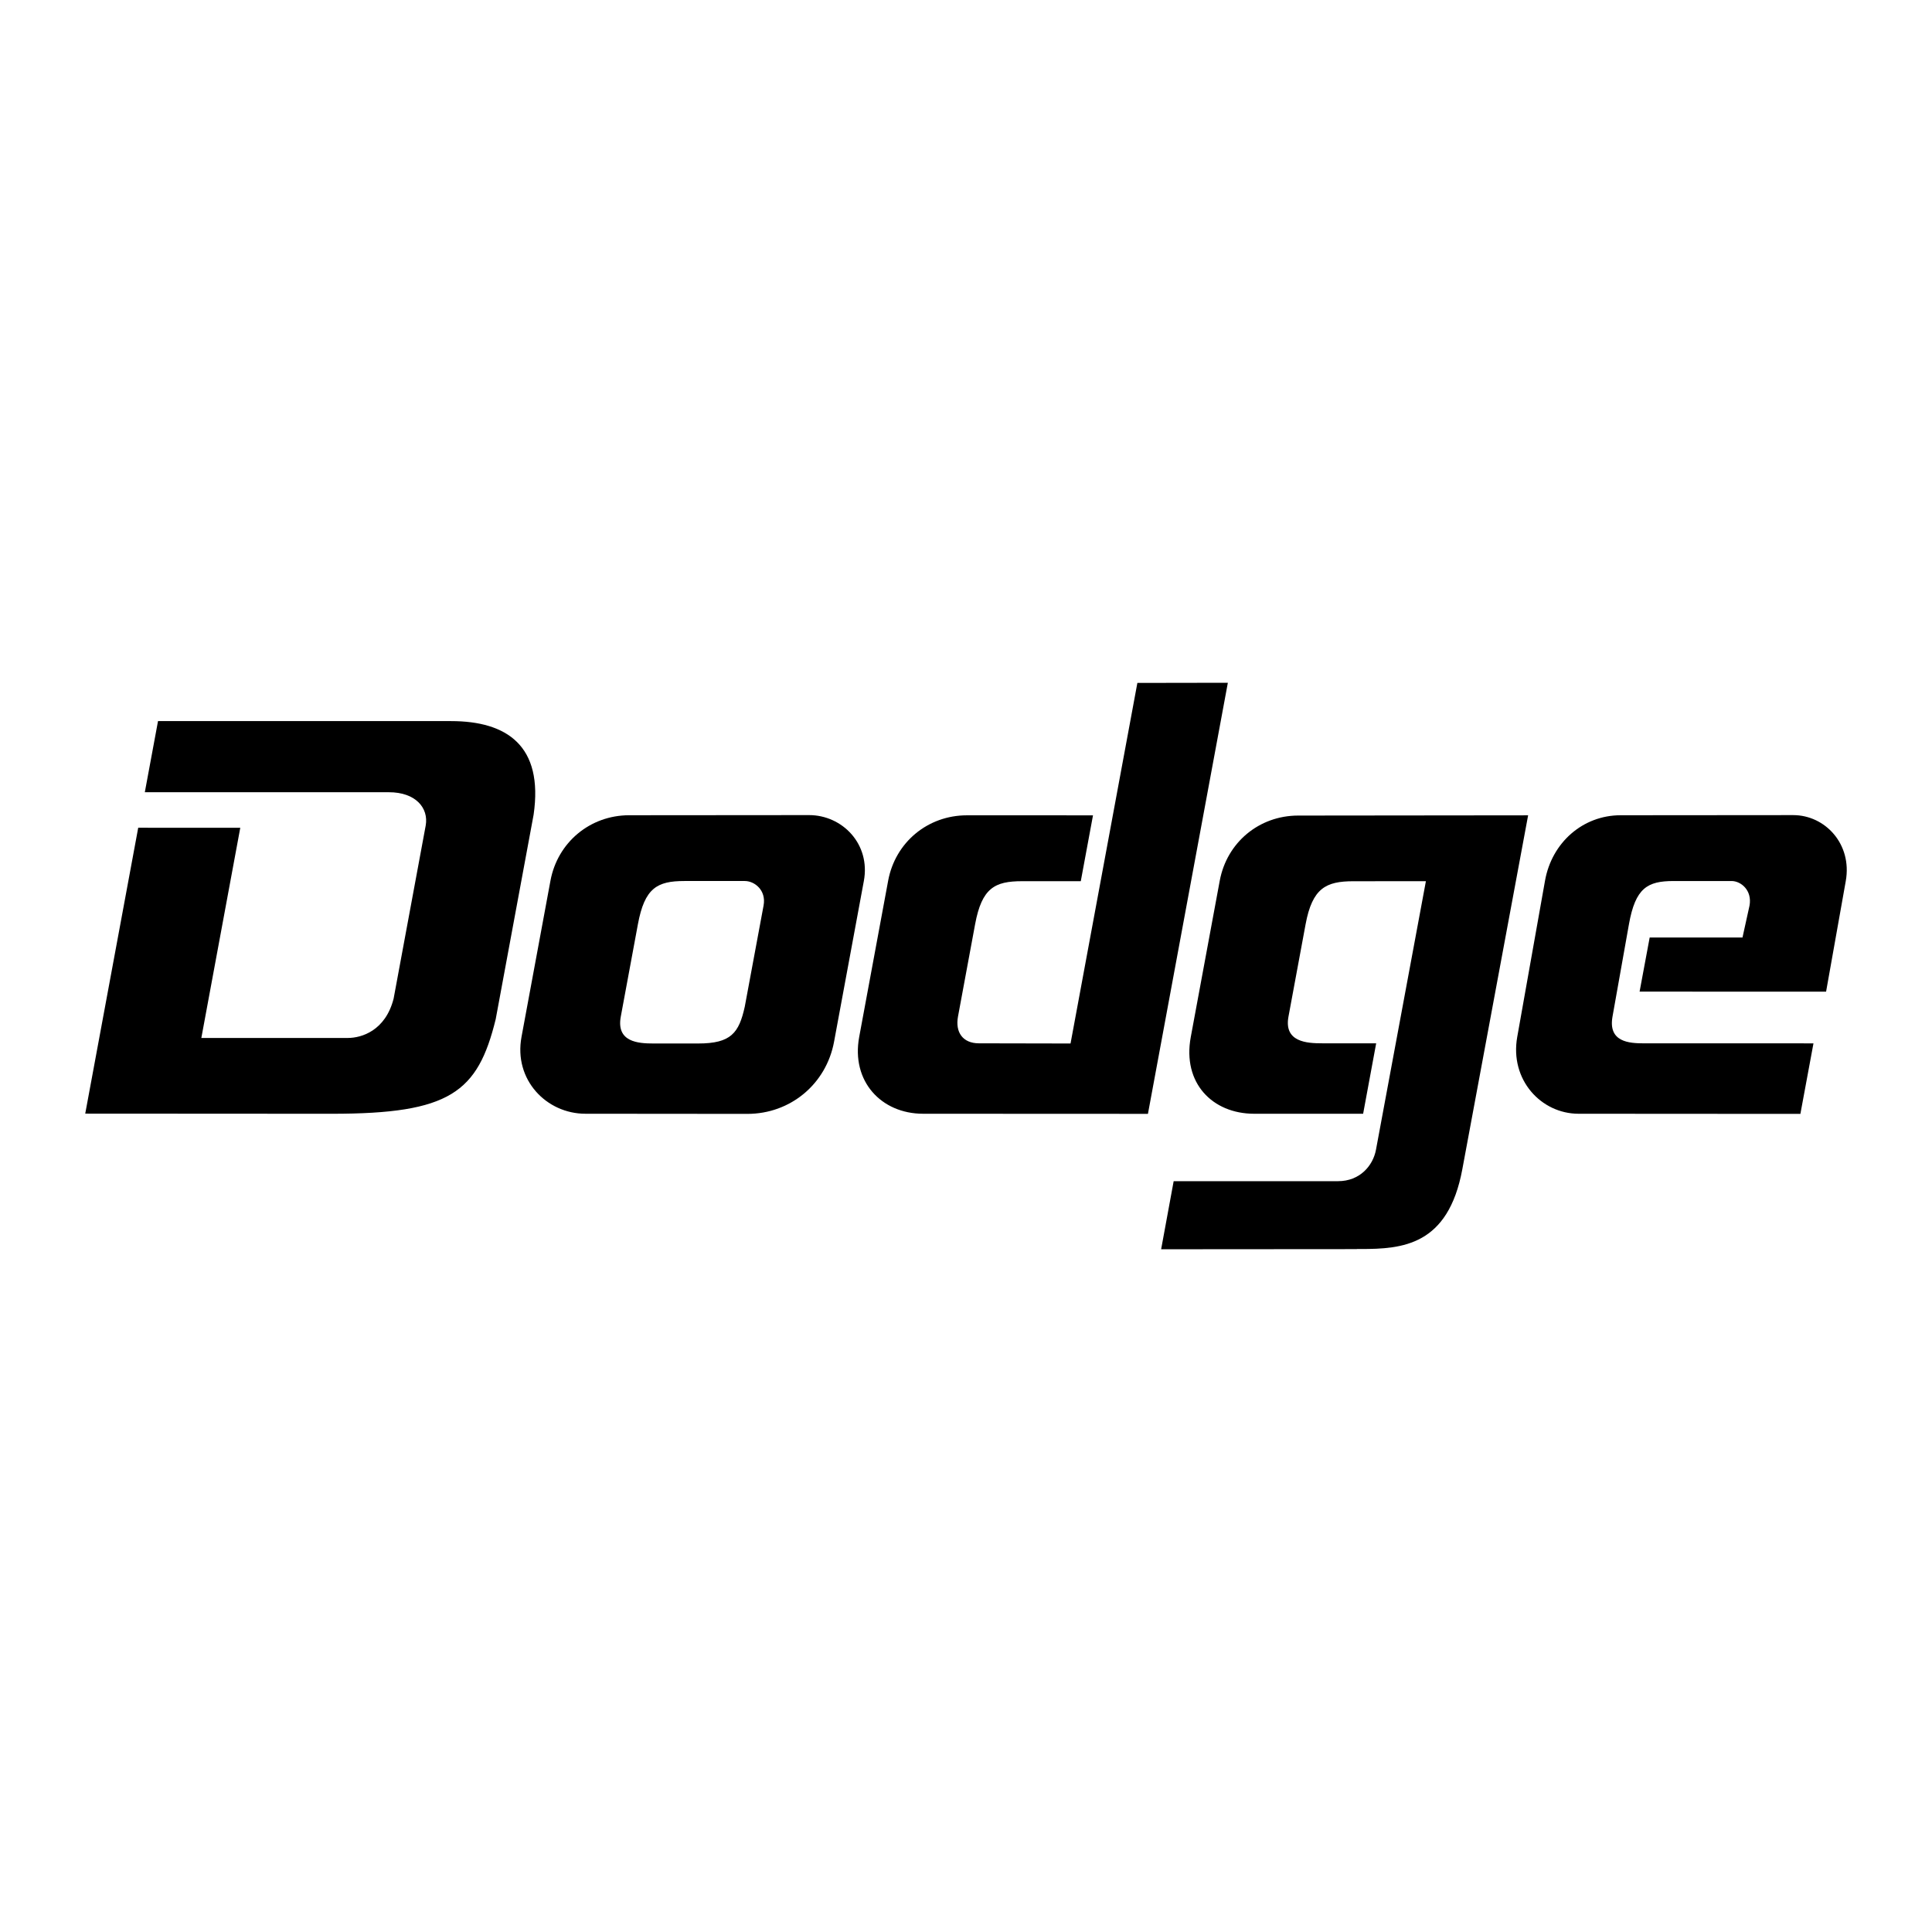
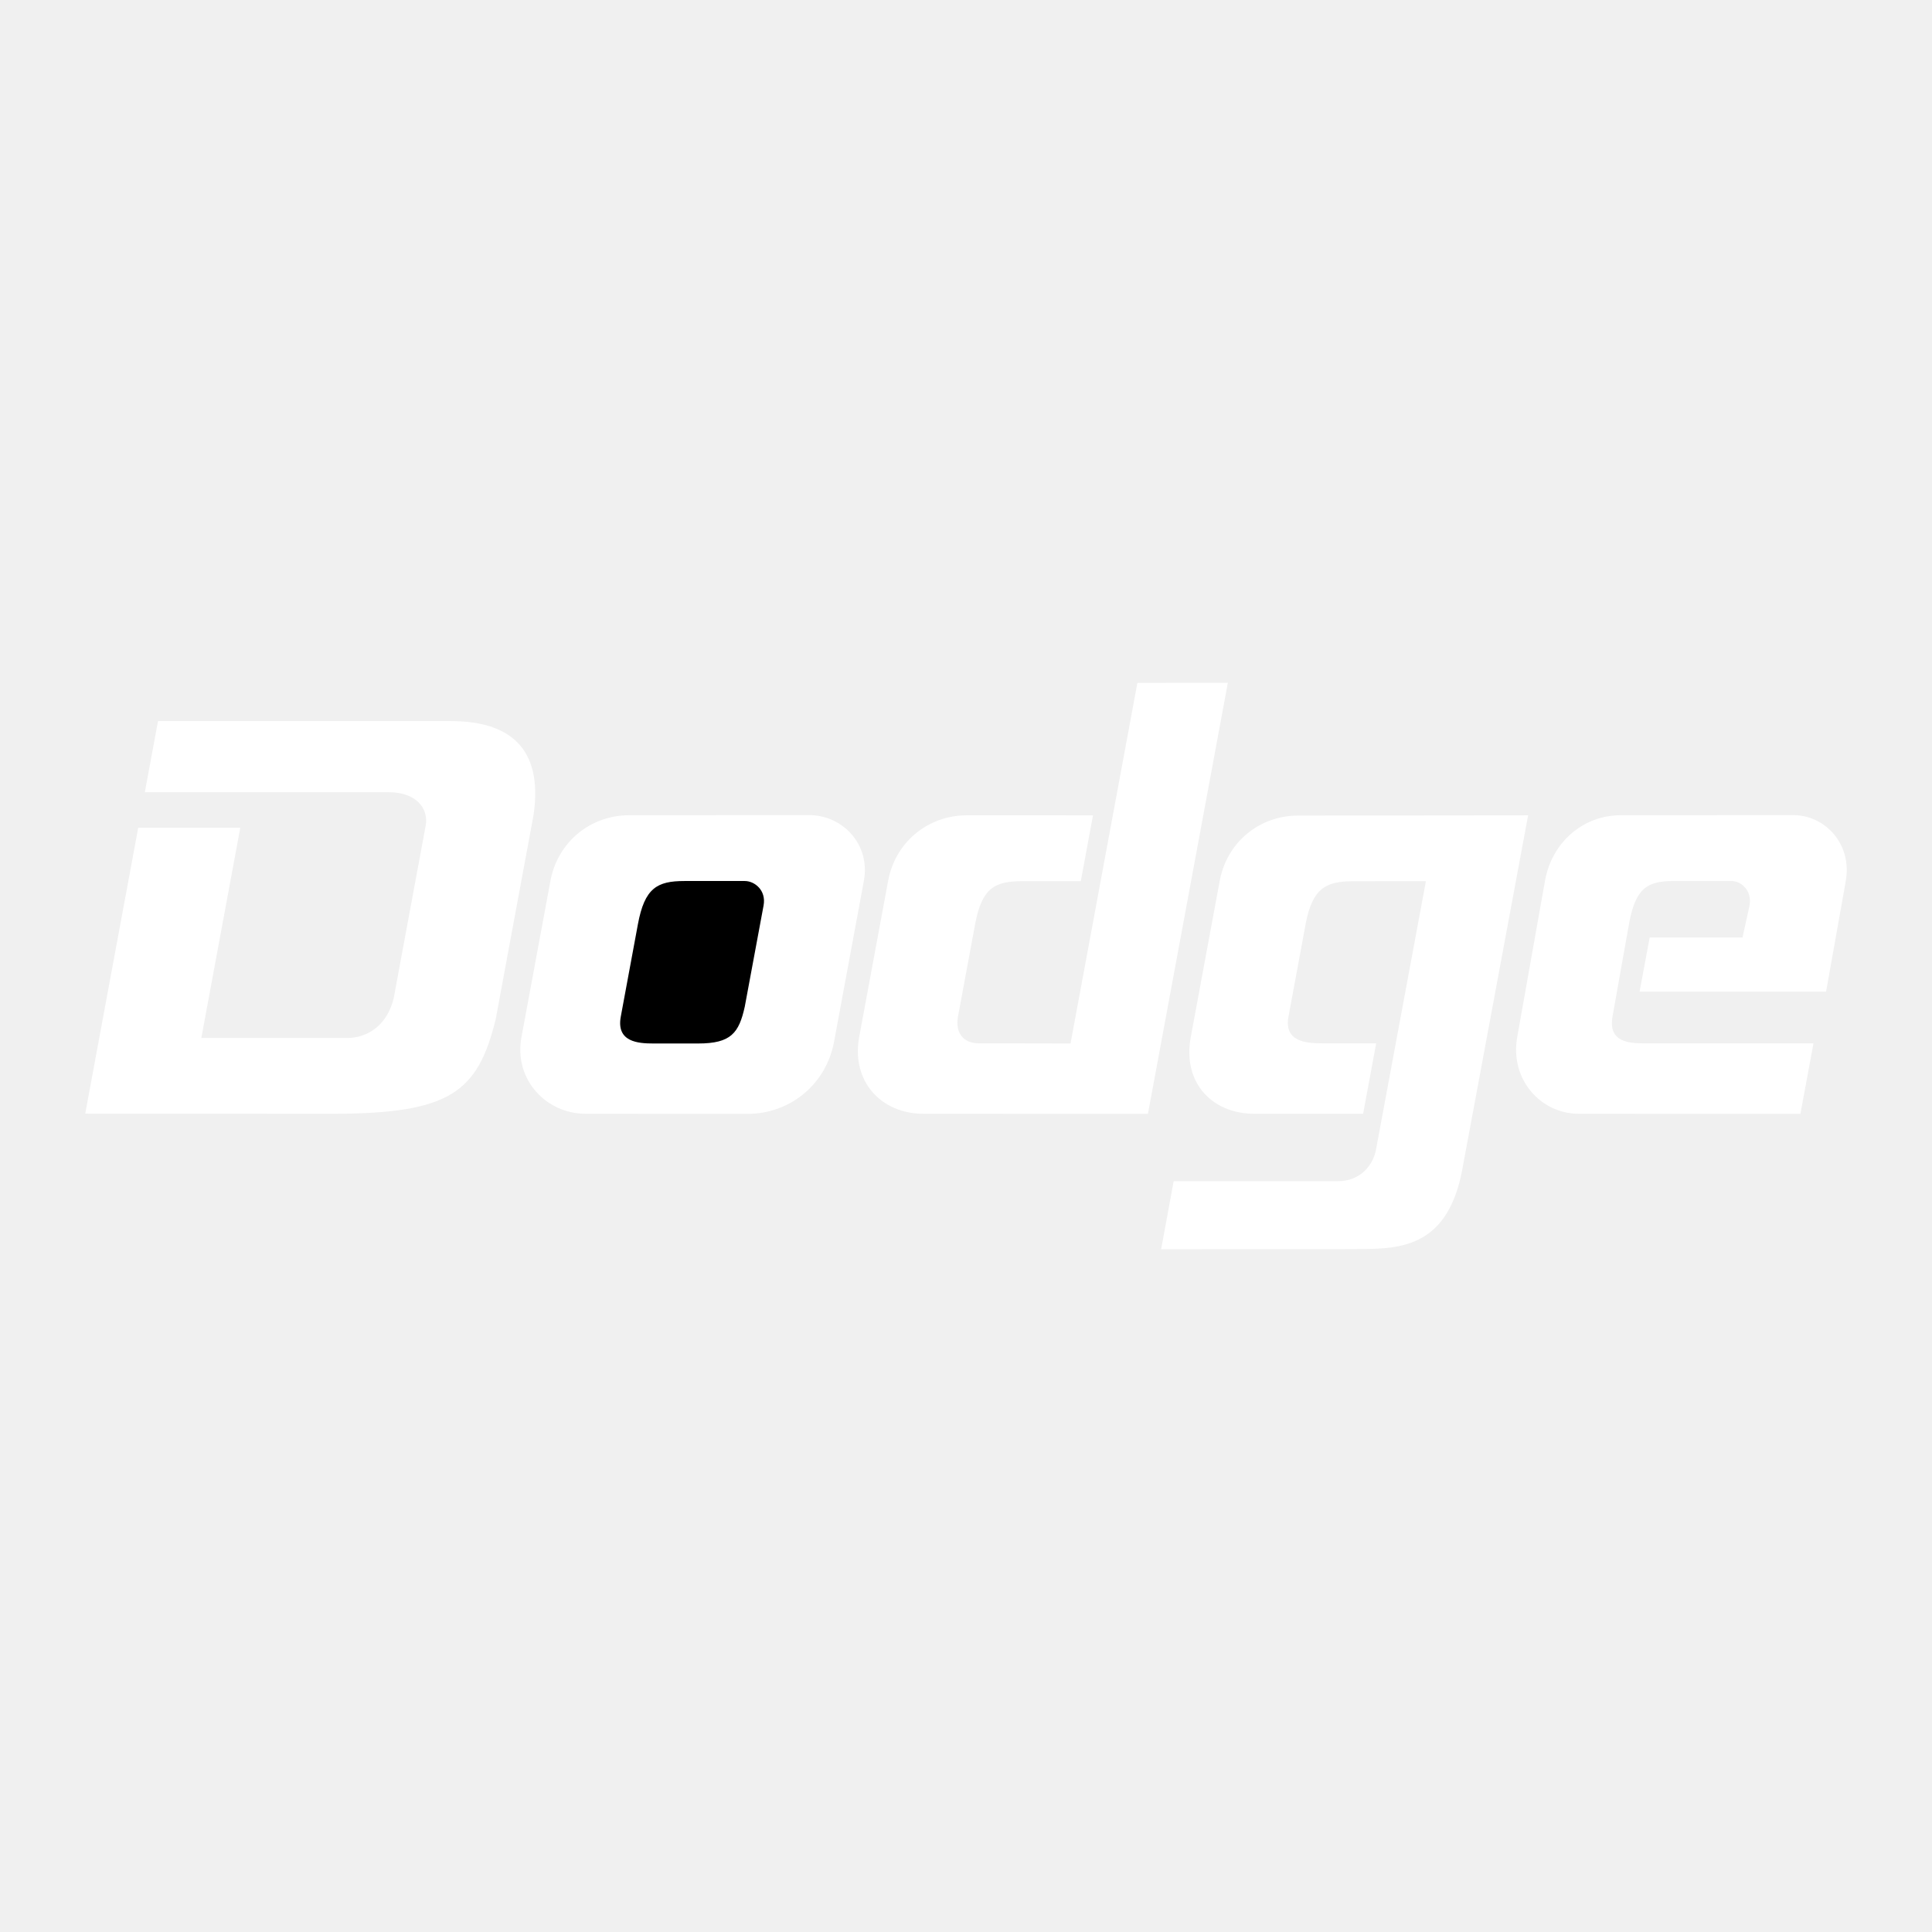
<svg xmlns="http://www.w3.org/2000/svg" width="2500" height="2500" viewBox="0 0 192.756 192.756">
  <g fill-rule="evenodd" clip-rule="evenodd">
-     <path fill="#fff" d="M0 0h192.756v192.756H0V0z" />
-     <path d="M80.718 81.323l-17.949.014c-3.896.003-7.14 2.703-7.85 6.533l-2.888 15.584c-.795 4.291 2.5 7.662 6.368 7.664l16.157.014c4.295.004 7.875-2.973 8.658-7.195l2.973-16.043c.683-3.682-2.148-6.573-5.469-6.571z" />
-     <path d="M69.659 104.109h-4.482c-1.495-.002-3.713-.137-3.241-2.684l1.707-9.208c.673-3.63 1.923-4.316 4.638-4.318h6.034c.962 0 2.152.914 1.867 2.445l-1.876 10.092c-.58 2.617-1.366 3.675-4.647 3.673z" fill="#fff" />
-     <path d="M97.66 104.092c-1.601-.002-2.371-1.104-2.08-2.674l1.707-9.208c.674-3.63 1.971-4.292 4.686-4.293l5.857-.001 1.219-6.57-12.588-.002c-3.895.003-7.139 2.689-7.849 6.52l-2.889 15.585c-.82 4.426 2.194 7.666 6.369 7.67l22.438.01 7.973-43.009-9.027.015-6.668 35.975-9.148-.018zM129.516 81.369c-3.896.003-7.115 2.682-7.824 6.512l-2.889 15.585c-.848 4.576 2.15 7.652 6.326 7.654H136l1.301-7.029h-5.395c-1.494 0-3.828-.115-3.355-2.662l1.707-9.208c.674-3.63 2.047-4.298 4.76-4.3l7.244-.004-4.98 26.79c-.295 1.59-1.607 3.139-3.781 3.139h-16.404l-1.25 6.793 19.535-.014-.004-.01h.365c4.166.002 8.74-.332 10.154-7.963l6.564-35.307-22.945.024zM163.582 98.934l18.607.004 1.965-11.043c.654-3.682-2.062-6.573-5.248-6.571l-17.227.014c-3.738.003-6.852 2.703-7.533 6.533l-2.771 15.584c-.764 4.291 2.398 7.662 6.111 7.664l22.139.014 1.305-7.037-16.939-.002c-1.436-.002-3.564-.121-3.111-2.668l1.639-9.208c.646-3.63 1.846-4.316 4.451-4.318h5.791c.924 0 2.064.914 1.791 2.445l-.703 3.188h-9.26l-1.007 5.401zM14.449 79.042l24.339-.001c2.702-.005 3.988 1.591 3.686 3.312l-3.202 17.278c-.824 3.225-3.223 3.92-4.543 3.926H20.088l3.884-20.968-10.182-.005-5.286 28.523 24.635.014c11.747-.002 14.524-2.115 16.318-9.438l3.781-20.4c.999-6.891-2.679-9.339-8.239-9.339l-29.233-.002-1.317 7.1z" />
+     <path d="M80.718 81.323l-17.949.014c-3.896.003-7.14 2.703-7.85 6.533l-2.888 15.584c-.795 4.291 2.5 7.662 6.368 7.664l16.157.014c4.295.004 7.875-2.973 8.658-7.195l2.973-16.043c.683-3.682-2.148-6.573-5.469-6.571z" fill="#ffffff" />
+     <path d="M69.659 104.109h-4.482c-1.495-.002-3.713-.137-3.241-2.684l1.707-9.208c.673-3.63 1.923-4.316 4.638-4.318h6.034c.962 0 2.152.914 1.867 2.445l-1.876 10.092c-.58 2.617-1.366 3.675-4.647 3.673z" fill="#000" fill-opacity="1" />
+     <path d="M97.66 104.092c-1.601-.002-2.371-1.104-2.08-2.674l1.707-9.208c.674-3.63 1.971-4.292 4.686-4.293l5.857-.001 1.219-6.57-12.588-.002c-3.895.003-7.139 2.689-7.849 6.52l-2.889 15.585c-.82 4.426 2.194 7.666 6.369 7.67l22.438.01 7.973-43.009-9.027.015-6.668 35.975-9.148-.018zM129.516 81.369c-3.896.003-7.115 2.682-7.824 6.512l-2.889 15.585c-.848 4.576 2.15 7.652 6.326 7.654H136l1.301-7.029h-5.395c-1.494 0-3.828-.115-3.355-2.662l1.707-9.208c.674-3.63 2.047-4.298 4.76-4.3l7.244-.004-4.98 26.79c-.295 1.59-1.607 3.139-3.781 3.139h-16.404l-1.25 6.793 19.535-.014-.004-.01h.365c4.166.002 8.74-.332 10.154-7.963l6.564-35.307-22.945.024zM163.582 98.934l18.607.004 1.965-11.043c.654-3.682-2.062-6.573-5.248-6.571l-17.227.014c-3.738.003-6.852 2.703-7.533 6.533l-2.771 15.584c-.764 4.291 2.398 7.662 6.111 7.664l22.139.014 1.305-7.037-16.939-.002c-1.436-.002-3.564-.121-3.111-2.668l1.639-9.208c.646-3.63 1.846-4.316 4.451-4.318h5.791c.924 0 2.064.914 1.791 2.445l-.703 3.188h-9.26l-1.007 5.401zM14.449 79.042l24.339-.001c2.702-.005 3.988 1.591 3.686 3.312l-3.202 17.278c-.824 3.225-3.223 3.92-4.543 3.926H20.088l3.884-20.968-10.182-.005-5.286 28.523 24.635.014c11.747-.002 14.524-2.115 16.318-9.438l3.781-20.4c.999-6.891-2.679-9.339-8.239-9.339l-29.233-.002-1.317 7.1z" fill="#ffffff" />
  </g>
</svg>
